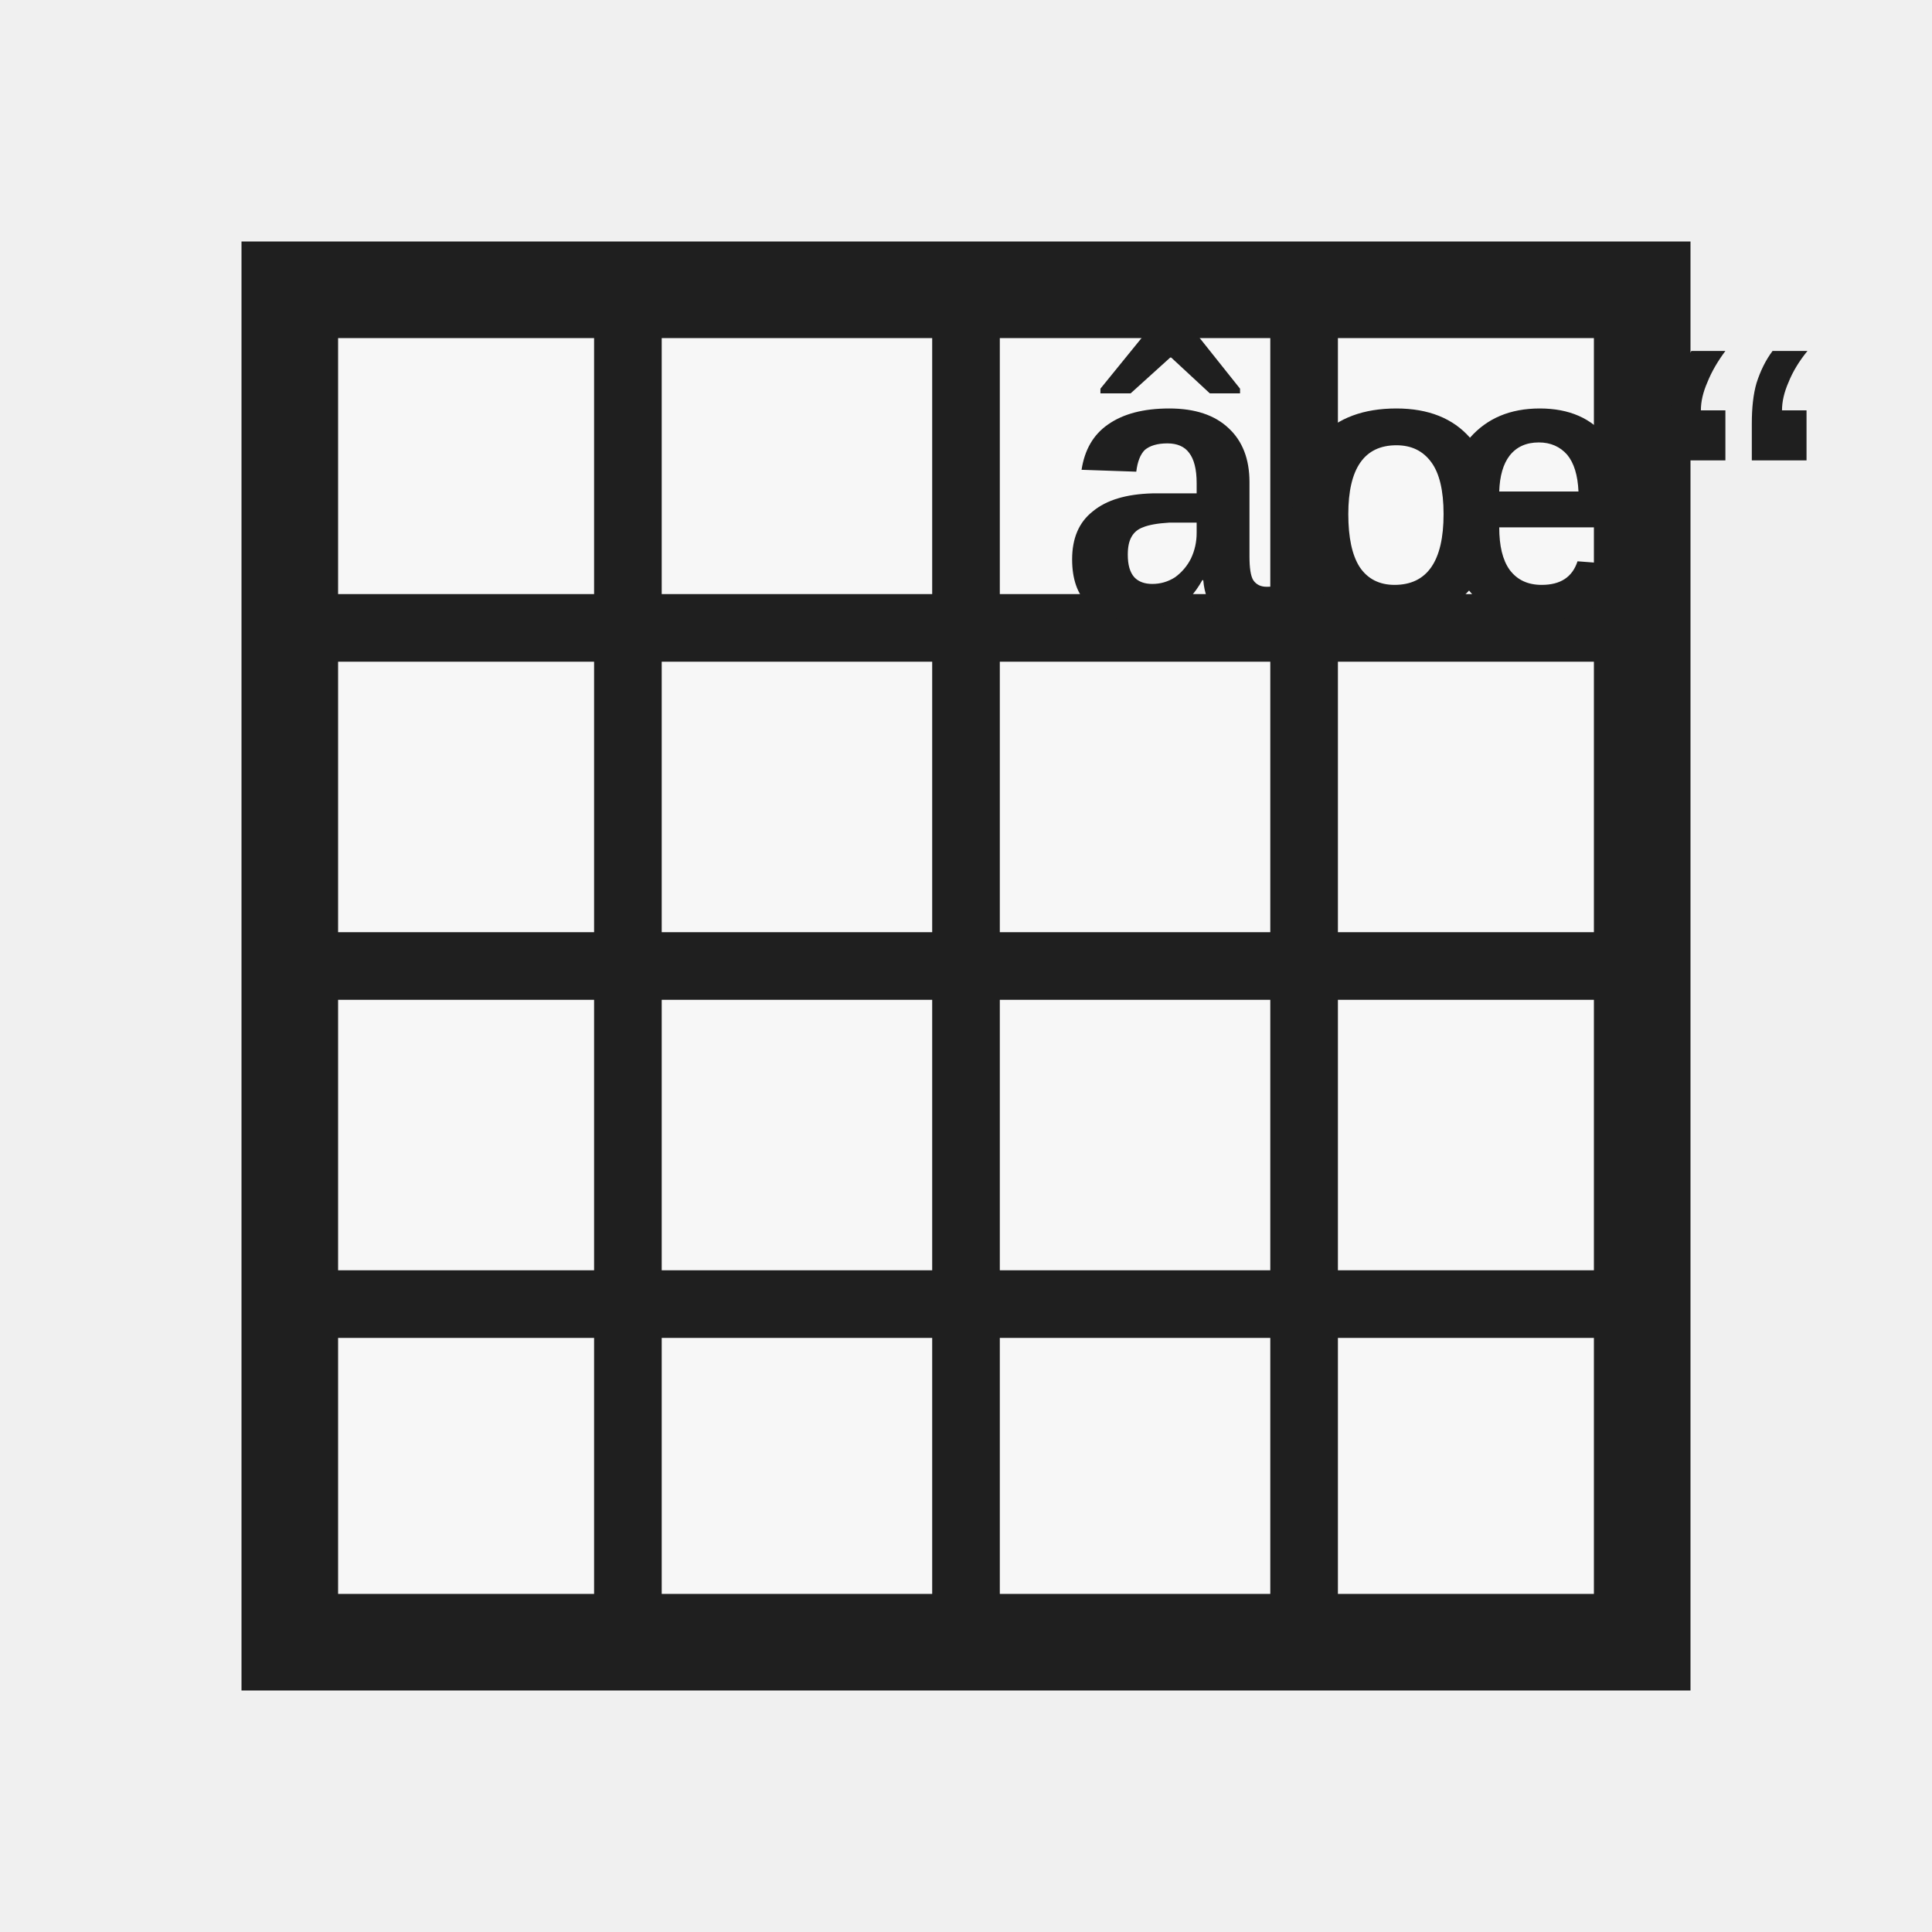
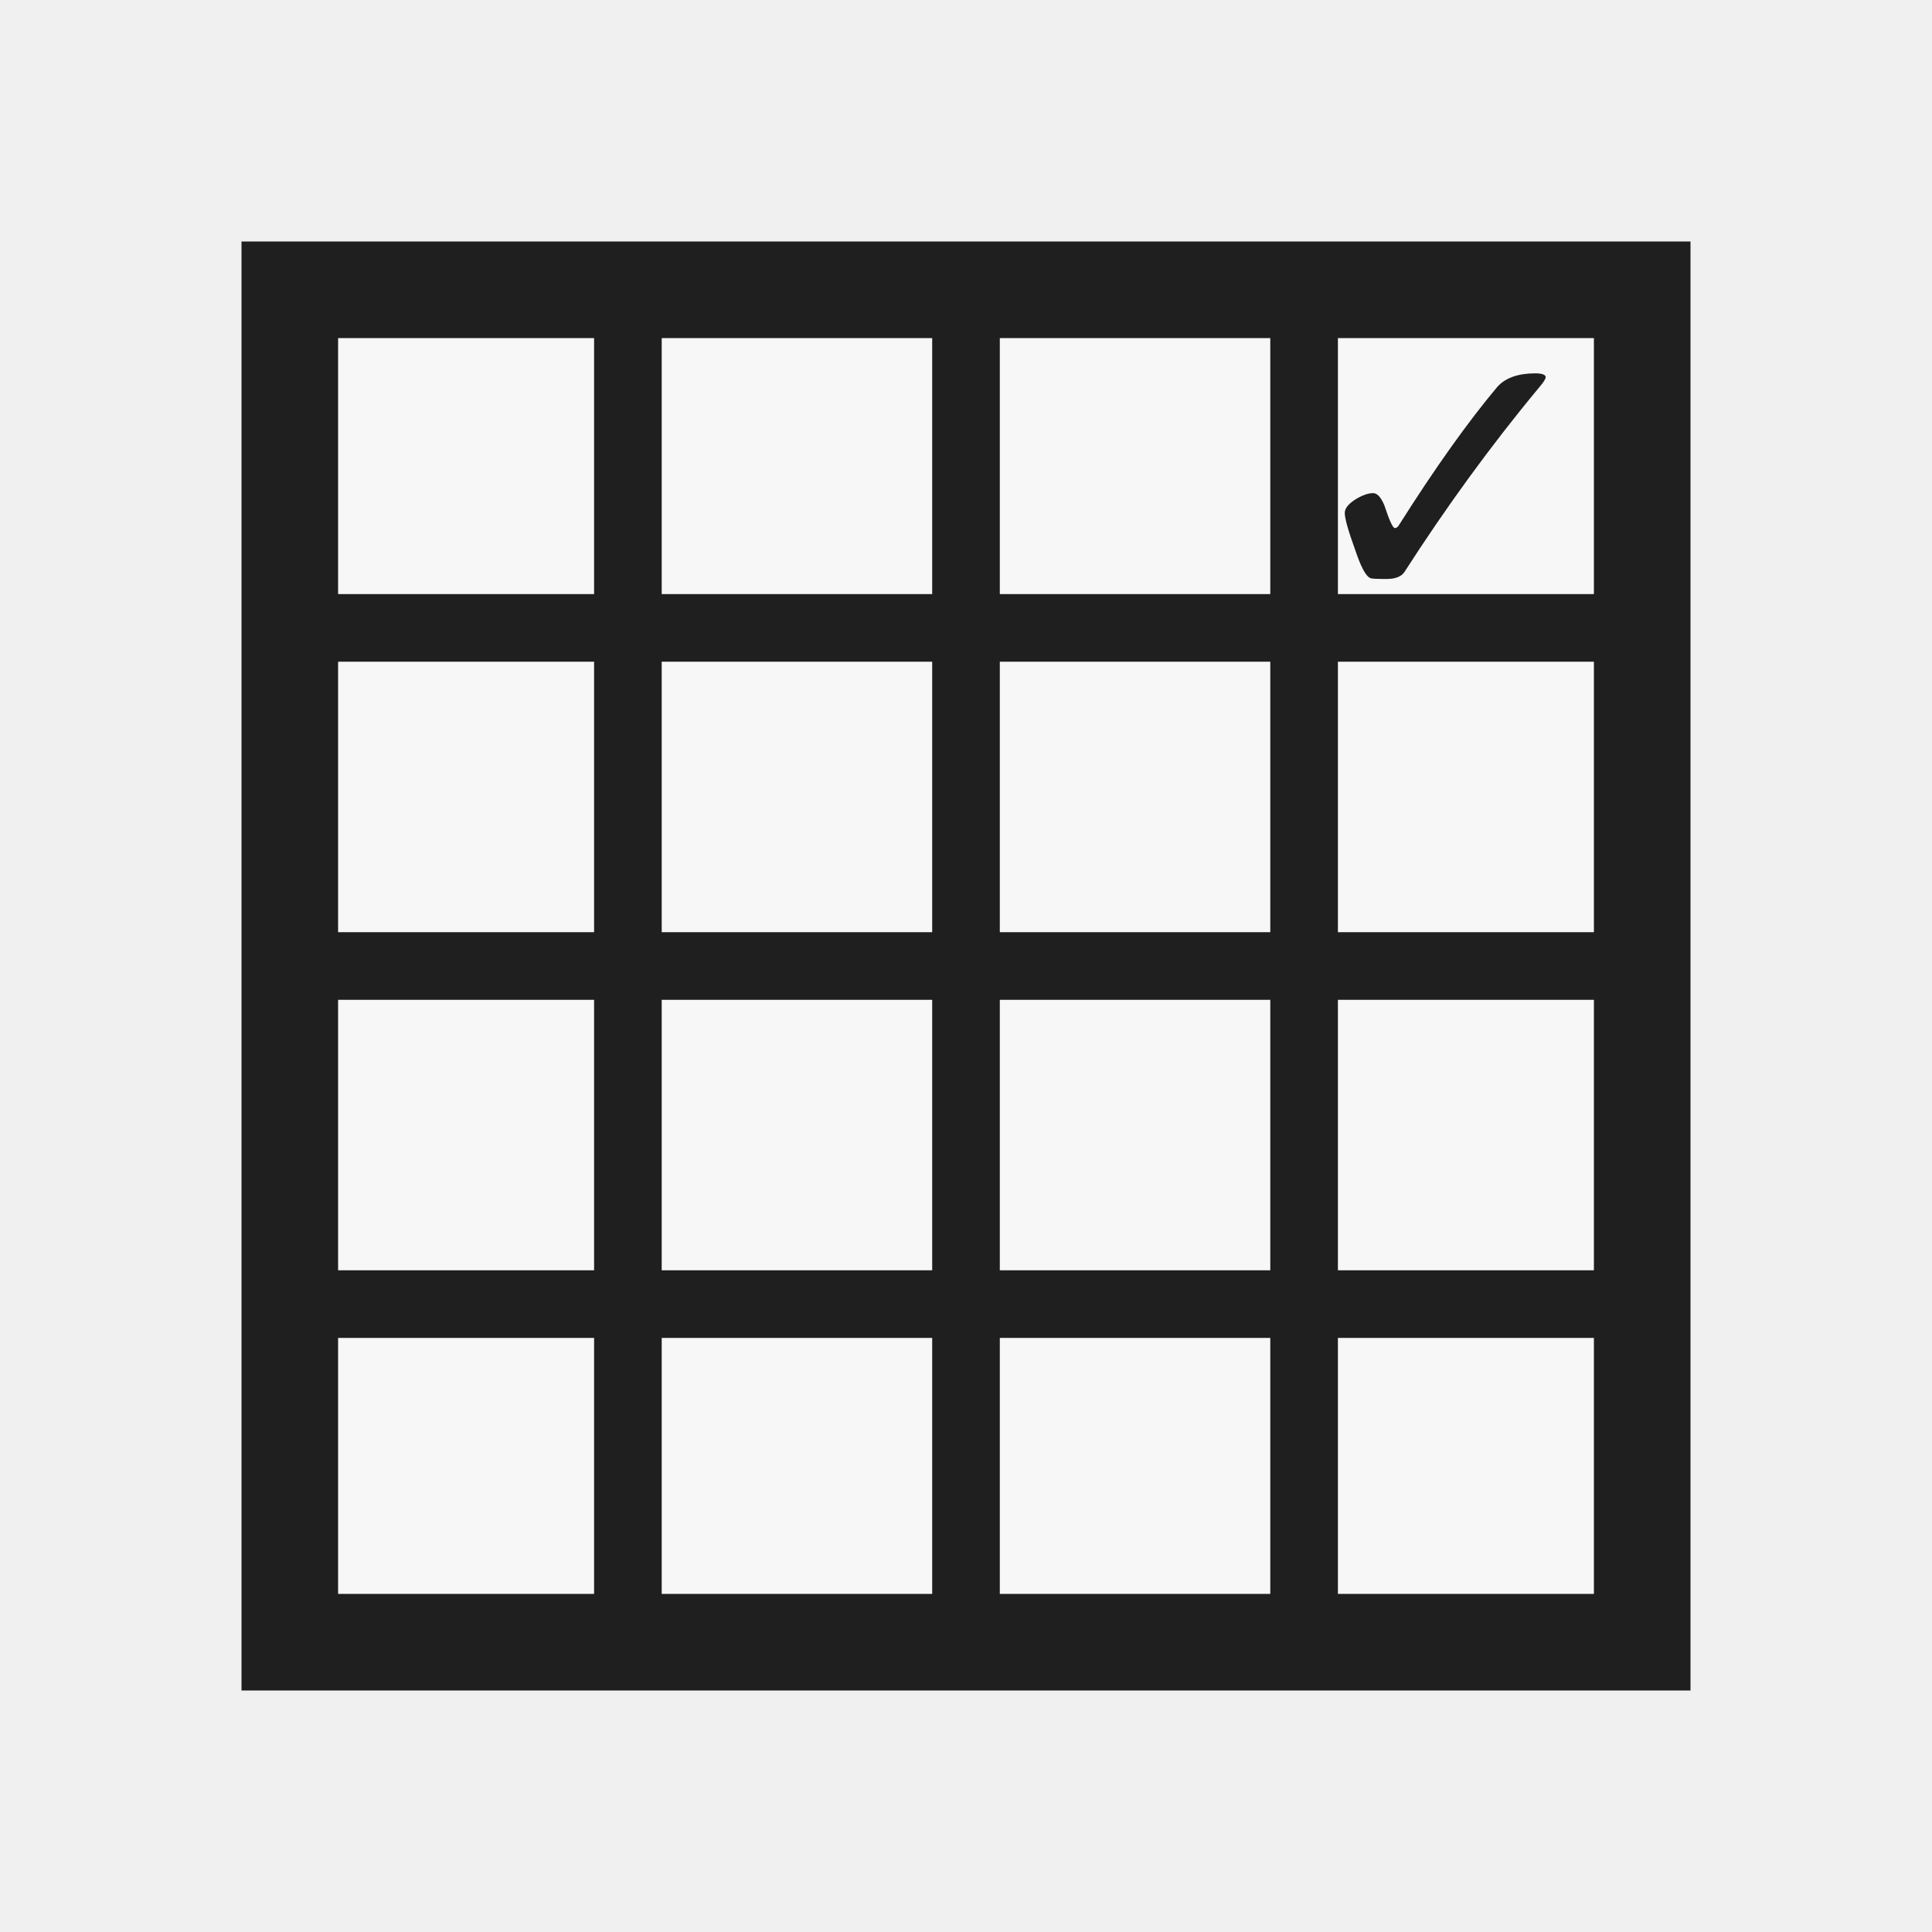
<svg xmlns="http://www.w3.org/2000/svg" width="32" height="32" viewBox="0 0 32 32">
  <defs>
    <style>
      .s{fill:none;stroke:#1f1f1f;stroke-linecap:square;stroke-linejoin:miter;vector-effect:non-scaling-stroke}.r{fill:none;stroke:#1f1f1f;stroke-linecap:round;stroke-linejoin:round;vector-effect:non-scaling-stroke}.g{fill:#217346}.g2{fill:#8fd19e}.b{fill:#5b9bd5}.o{fill:#f4b183}.y{fill:#ffd966}.rd{fill:#d83b01}.p{fill:#8064a2}.w{fill:#fff}.k{fill:#1f1f1f}.f{fill:#f7f7f7}.t{font-family:'Segoe UI',Arial,sans-serif;fill:#1f1f1f;font-weight:600;text-anchor:middle;dominant-baseline:central}
    </style>
  </defs>
  <rect class="f s" x="4.8" y="4.8" width="22.4" height="22.4" stroke-width="1.6" />
  <path class="s" d="M10.4 4.8 L10.4 27.2" stroke-width="1.12" />
  <path class="s" d="M16 4.8 L16 27.2" stroke-width="1.12" />
  <path class="s" d="M21.6 4.8 L21.6 27.2" stroke-width="1.12" />
  <path class="s" d="M4.8 10.4 L27.2 10.4" stroke-width="1.12" />
  <path class="s" d="M4.8 16 L27.2 16" stroke-width="1.12" />
  <path class="s" d="M4.8 21.6 L27.2 21.6" stroke-width="1.12" />
-   <text class="t" x="24" y="8" font-size="6.4">âœ“</text>
+   <text class="t" x="24" y="8" font-size="6.4">✓</text>
</svg>
